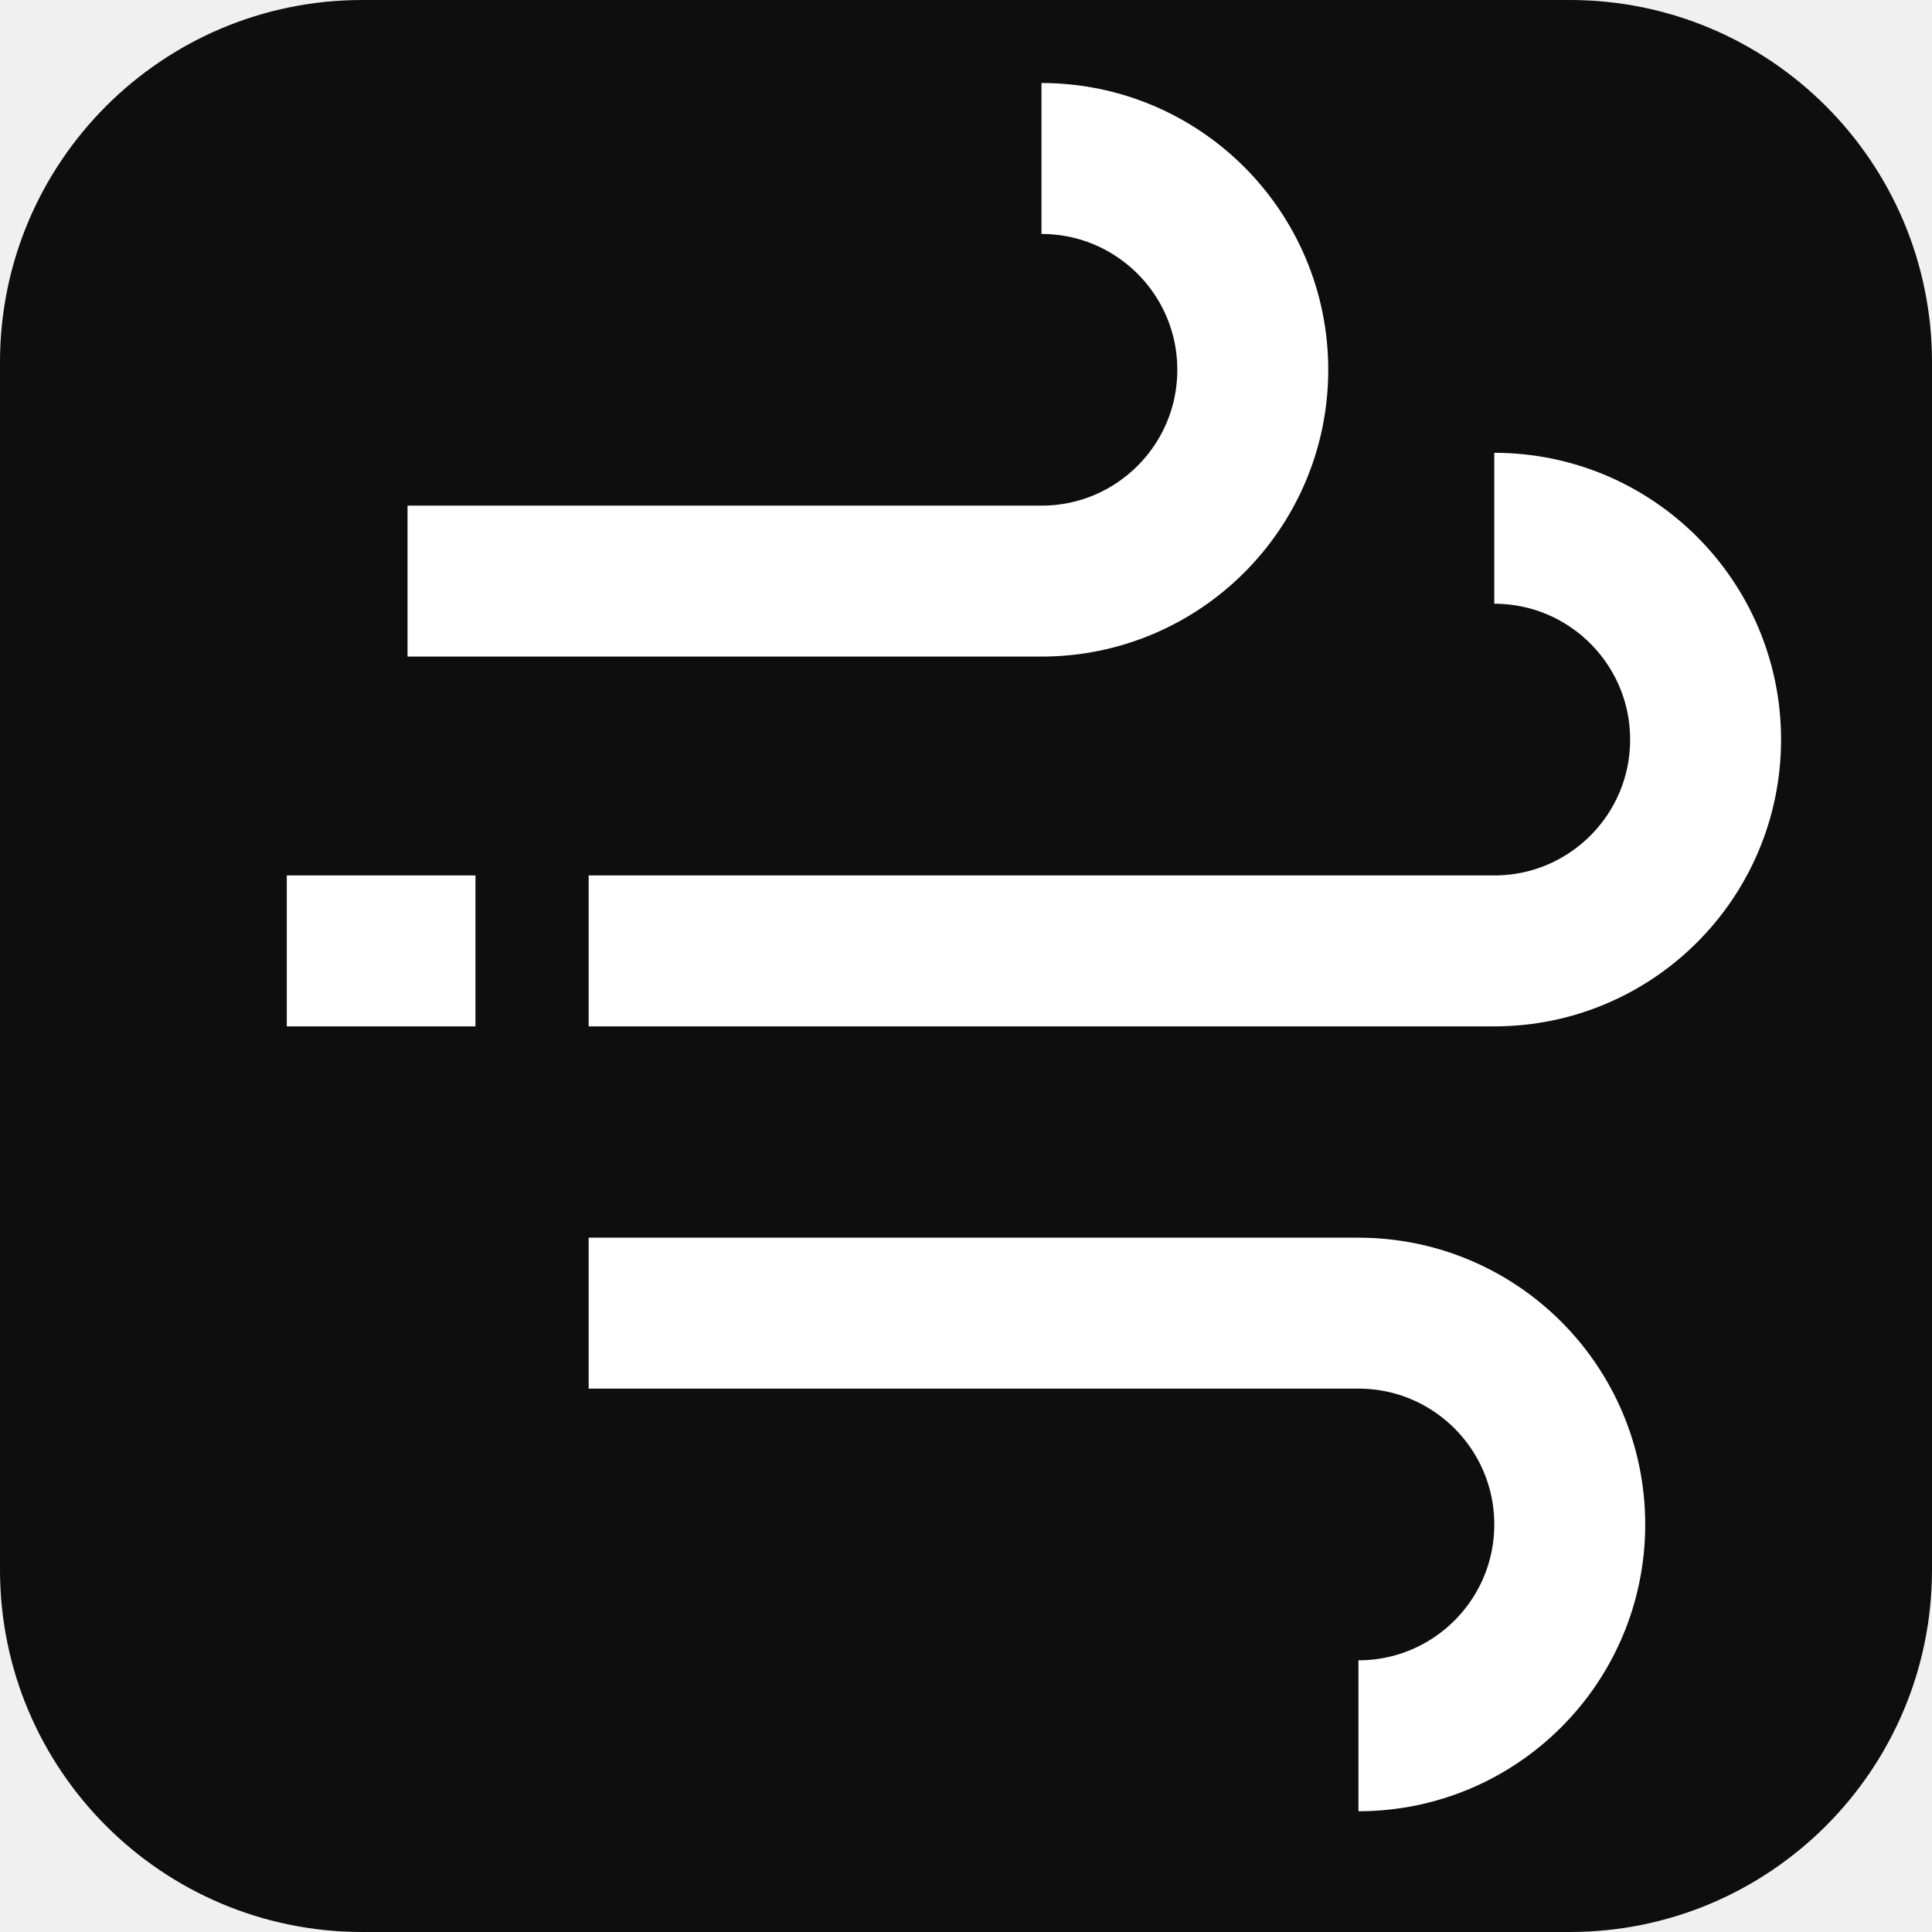
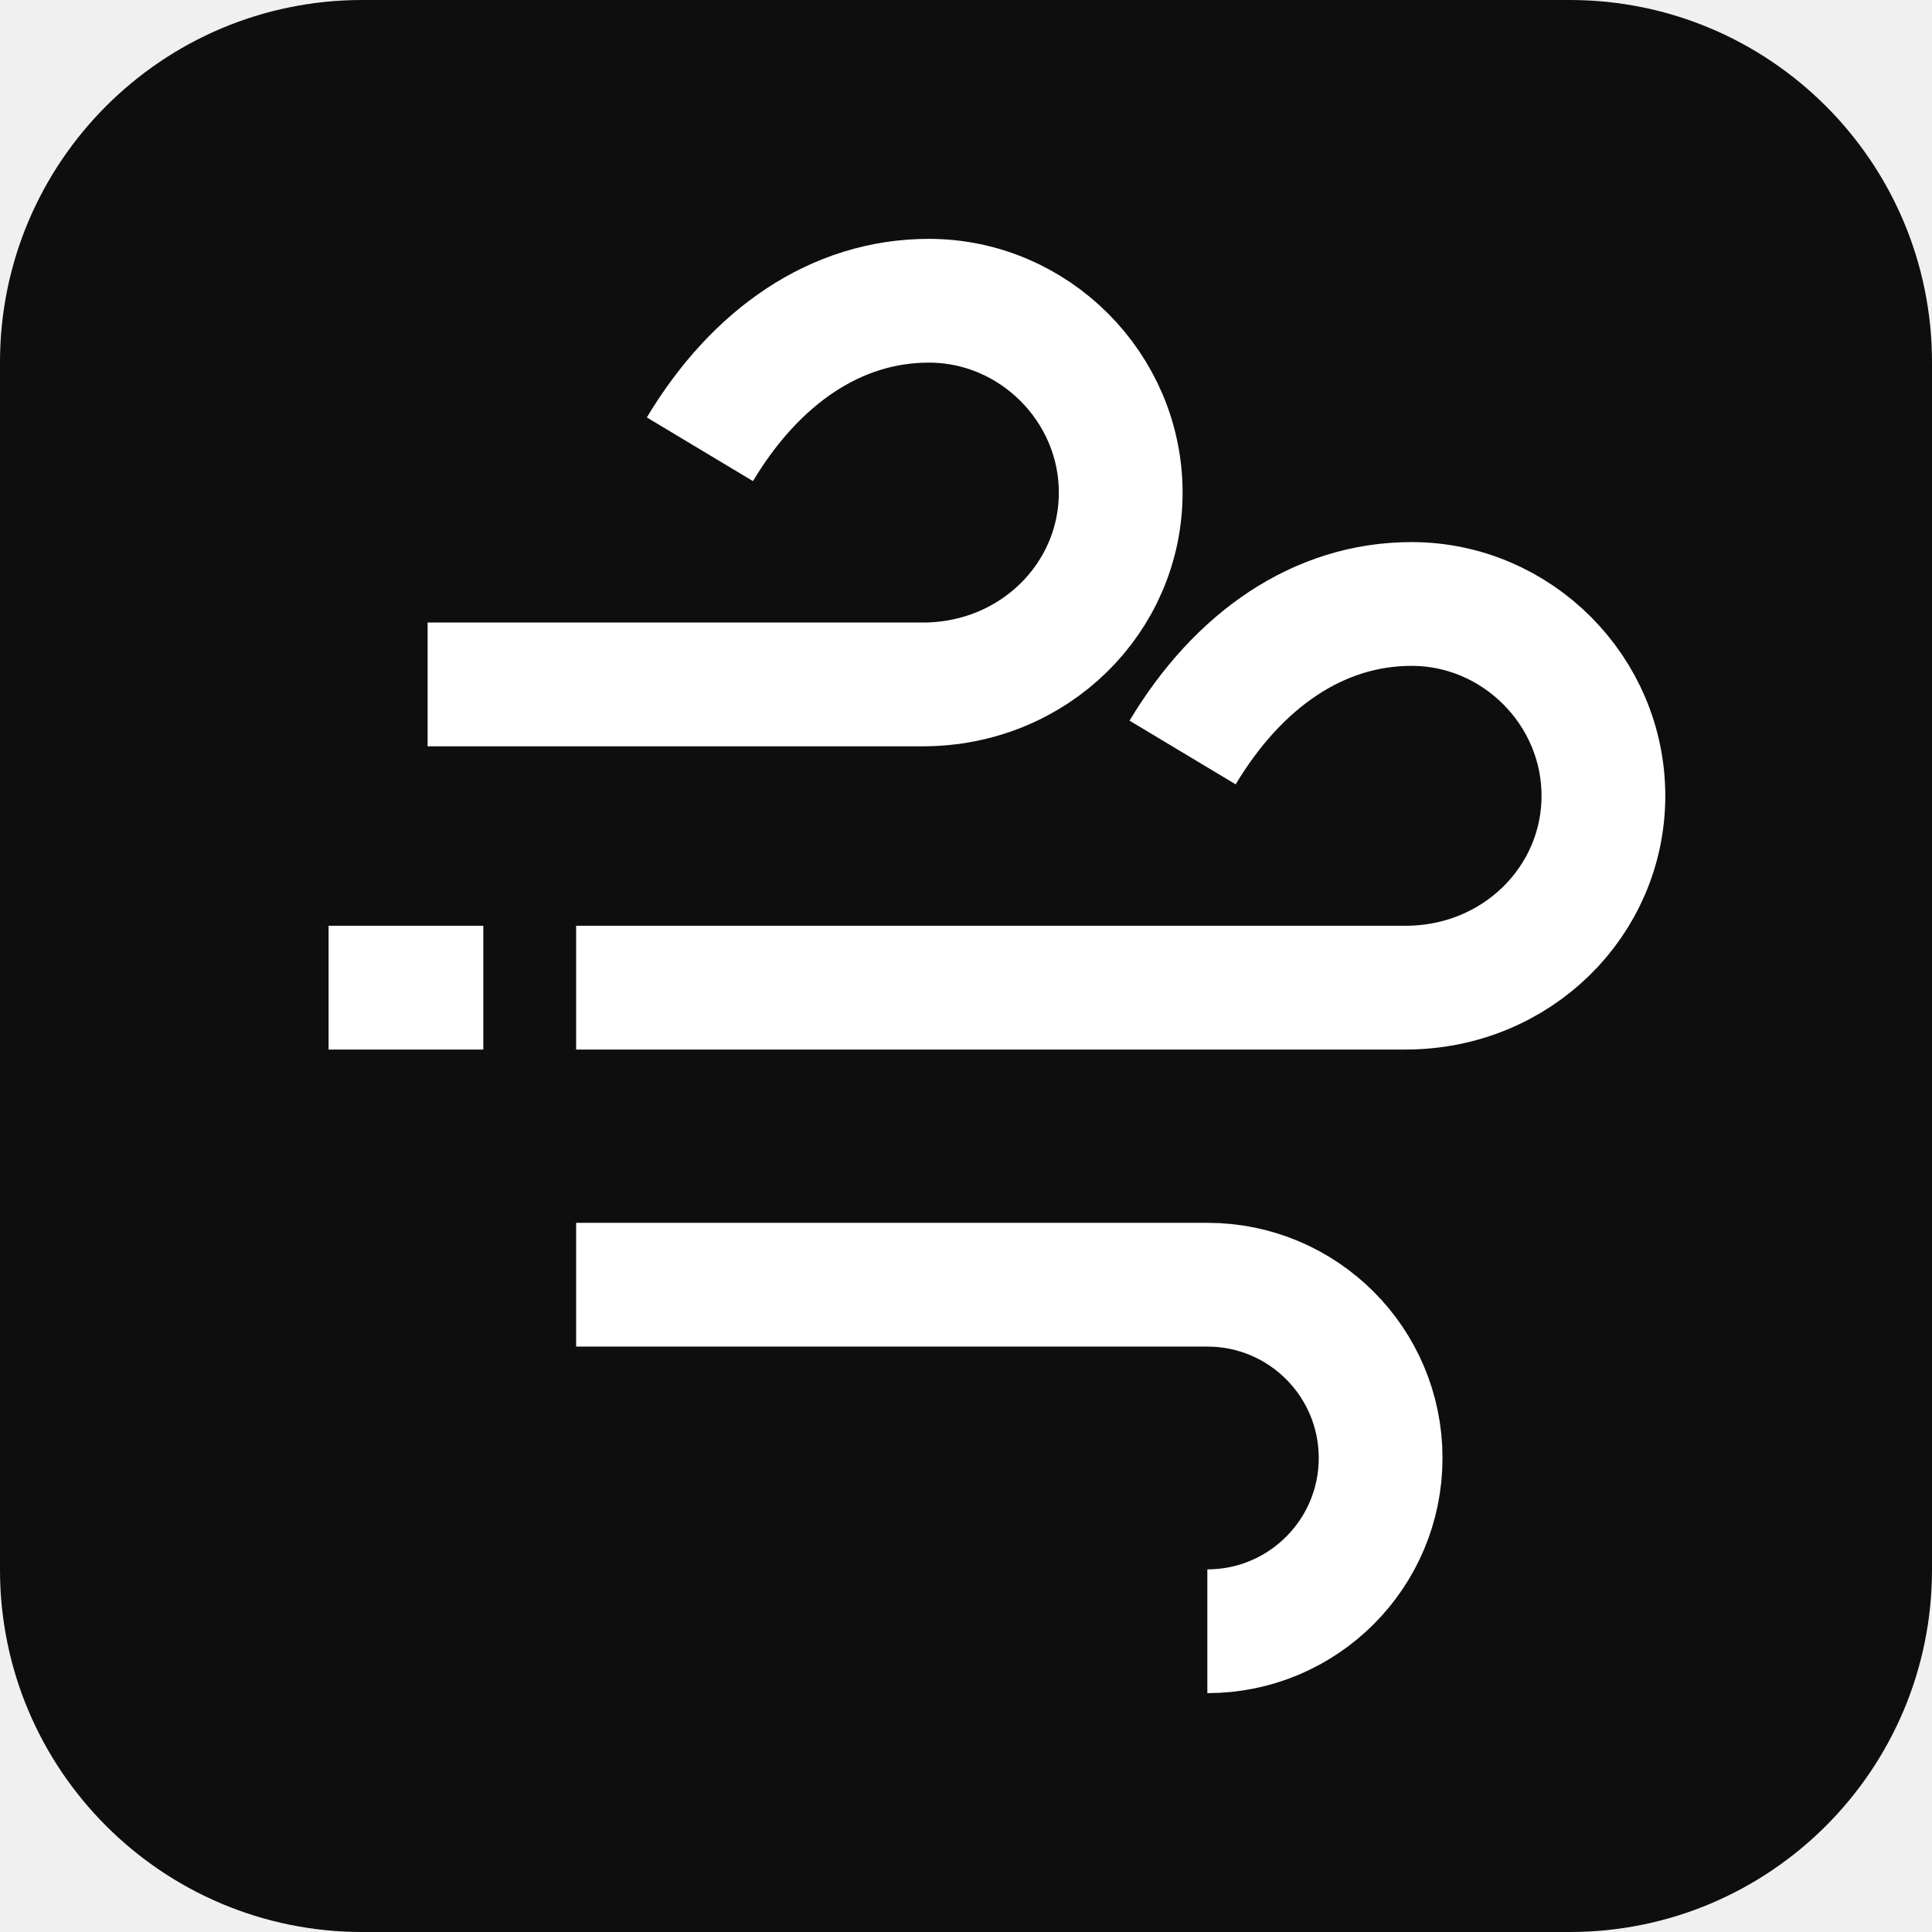
<svg xmlns="http://www.w3.org/2000/svg" viewBox="0 0 512 512" role="img" aria-labelledby="title">
  <rect width="512" height="512" rx="96" fill="#0e0e0e" />
-   <g fill="none" stroke="#ffffff" stroke-width="40" stroke-linecap="butt" stroke-linejoin="round">
-     <path d="M108 154H276A56 56 0 1 0 276 42" />
+   <g fill="none" stroke="#ffffff" stroke-width="40" stroke-linecap="butt" stroke-linejoin="round" transform="translate(256 256) scale(0.82) translate(-282 -245)">
+     <path d="M108 154H268C304 154 332 126 332 92C332 58 304 30 270 30C240 30 214 48 196 78" />
    <path d="M76 252H126" />
-     <path d="M156 252H396A56 56 0 1 0 396 140" />
+     <path d="M156 252H424C460 252 488 224 488 190C488 156 460 128 426 128C396 128 370 146 352 176" />
    <path d="M156 348H360A56 56 0 1 1 360 460" />
  </g>
</svg>
